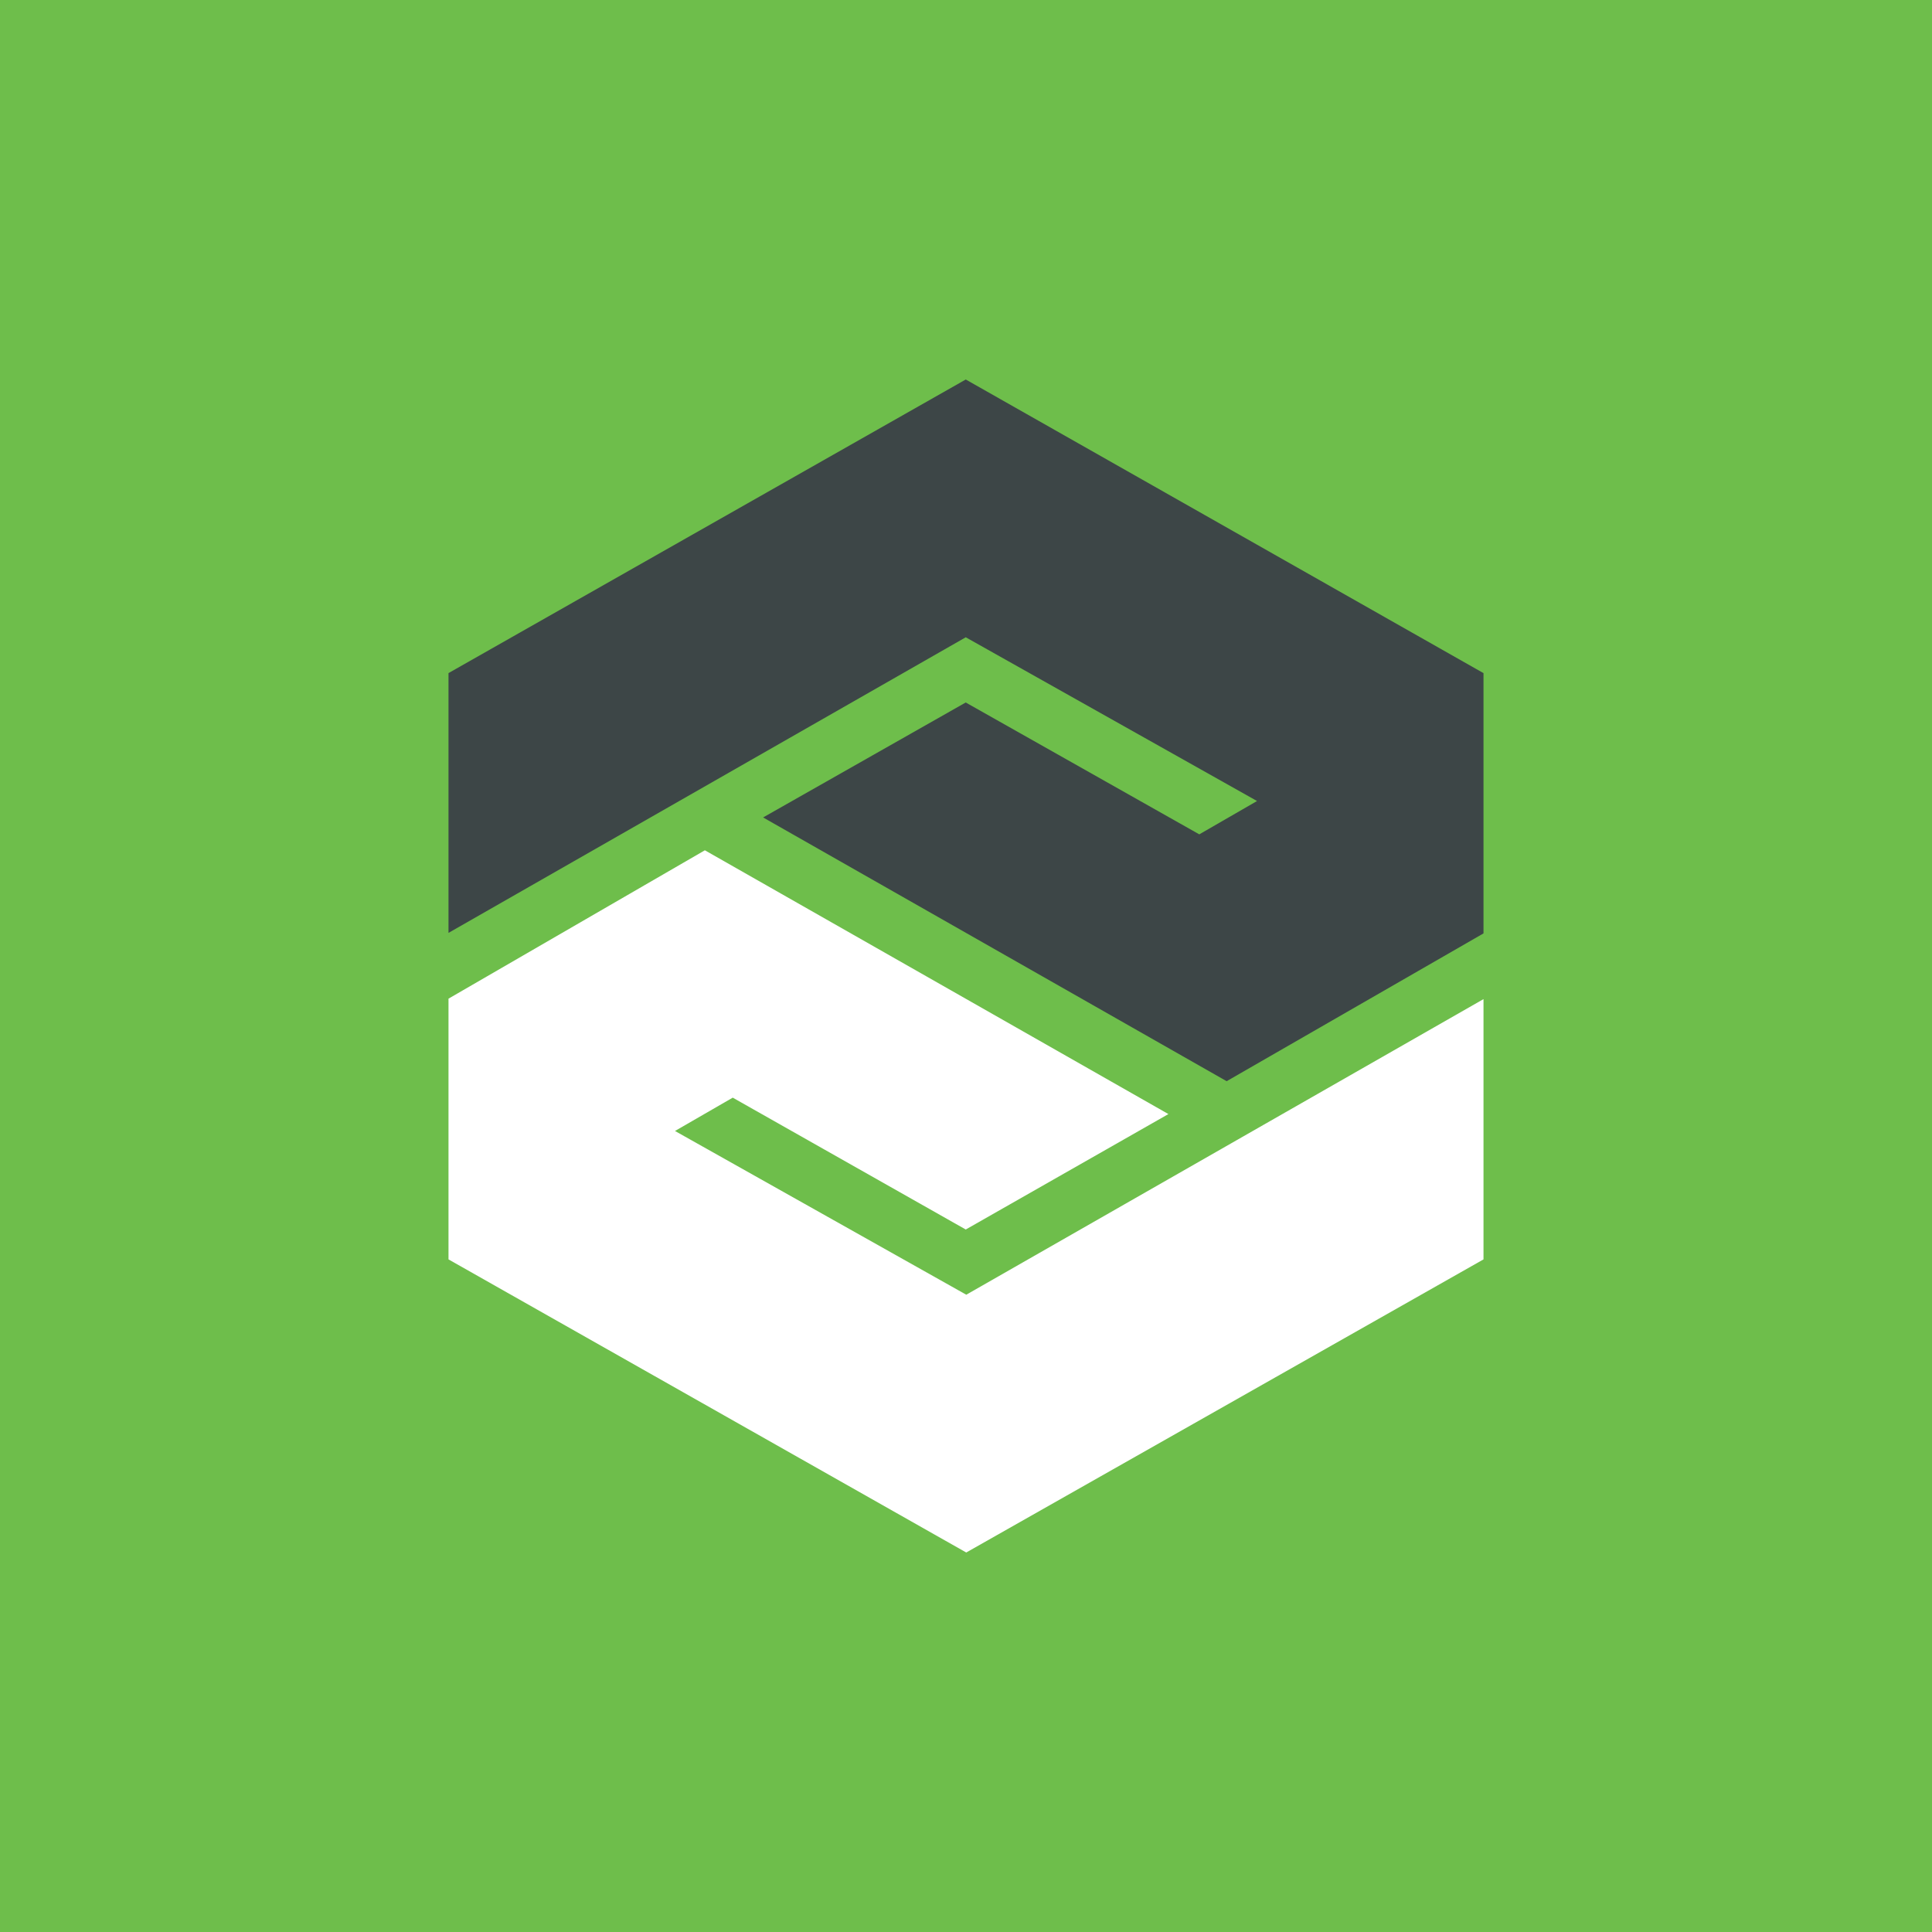
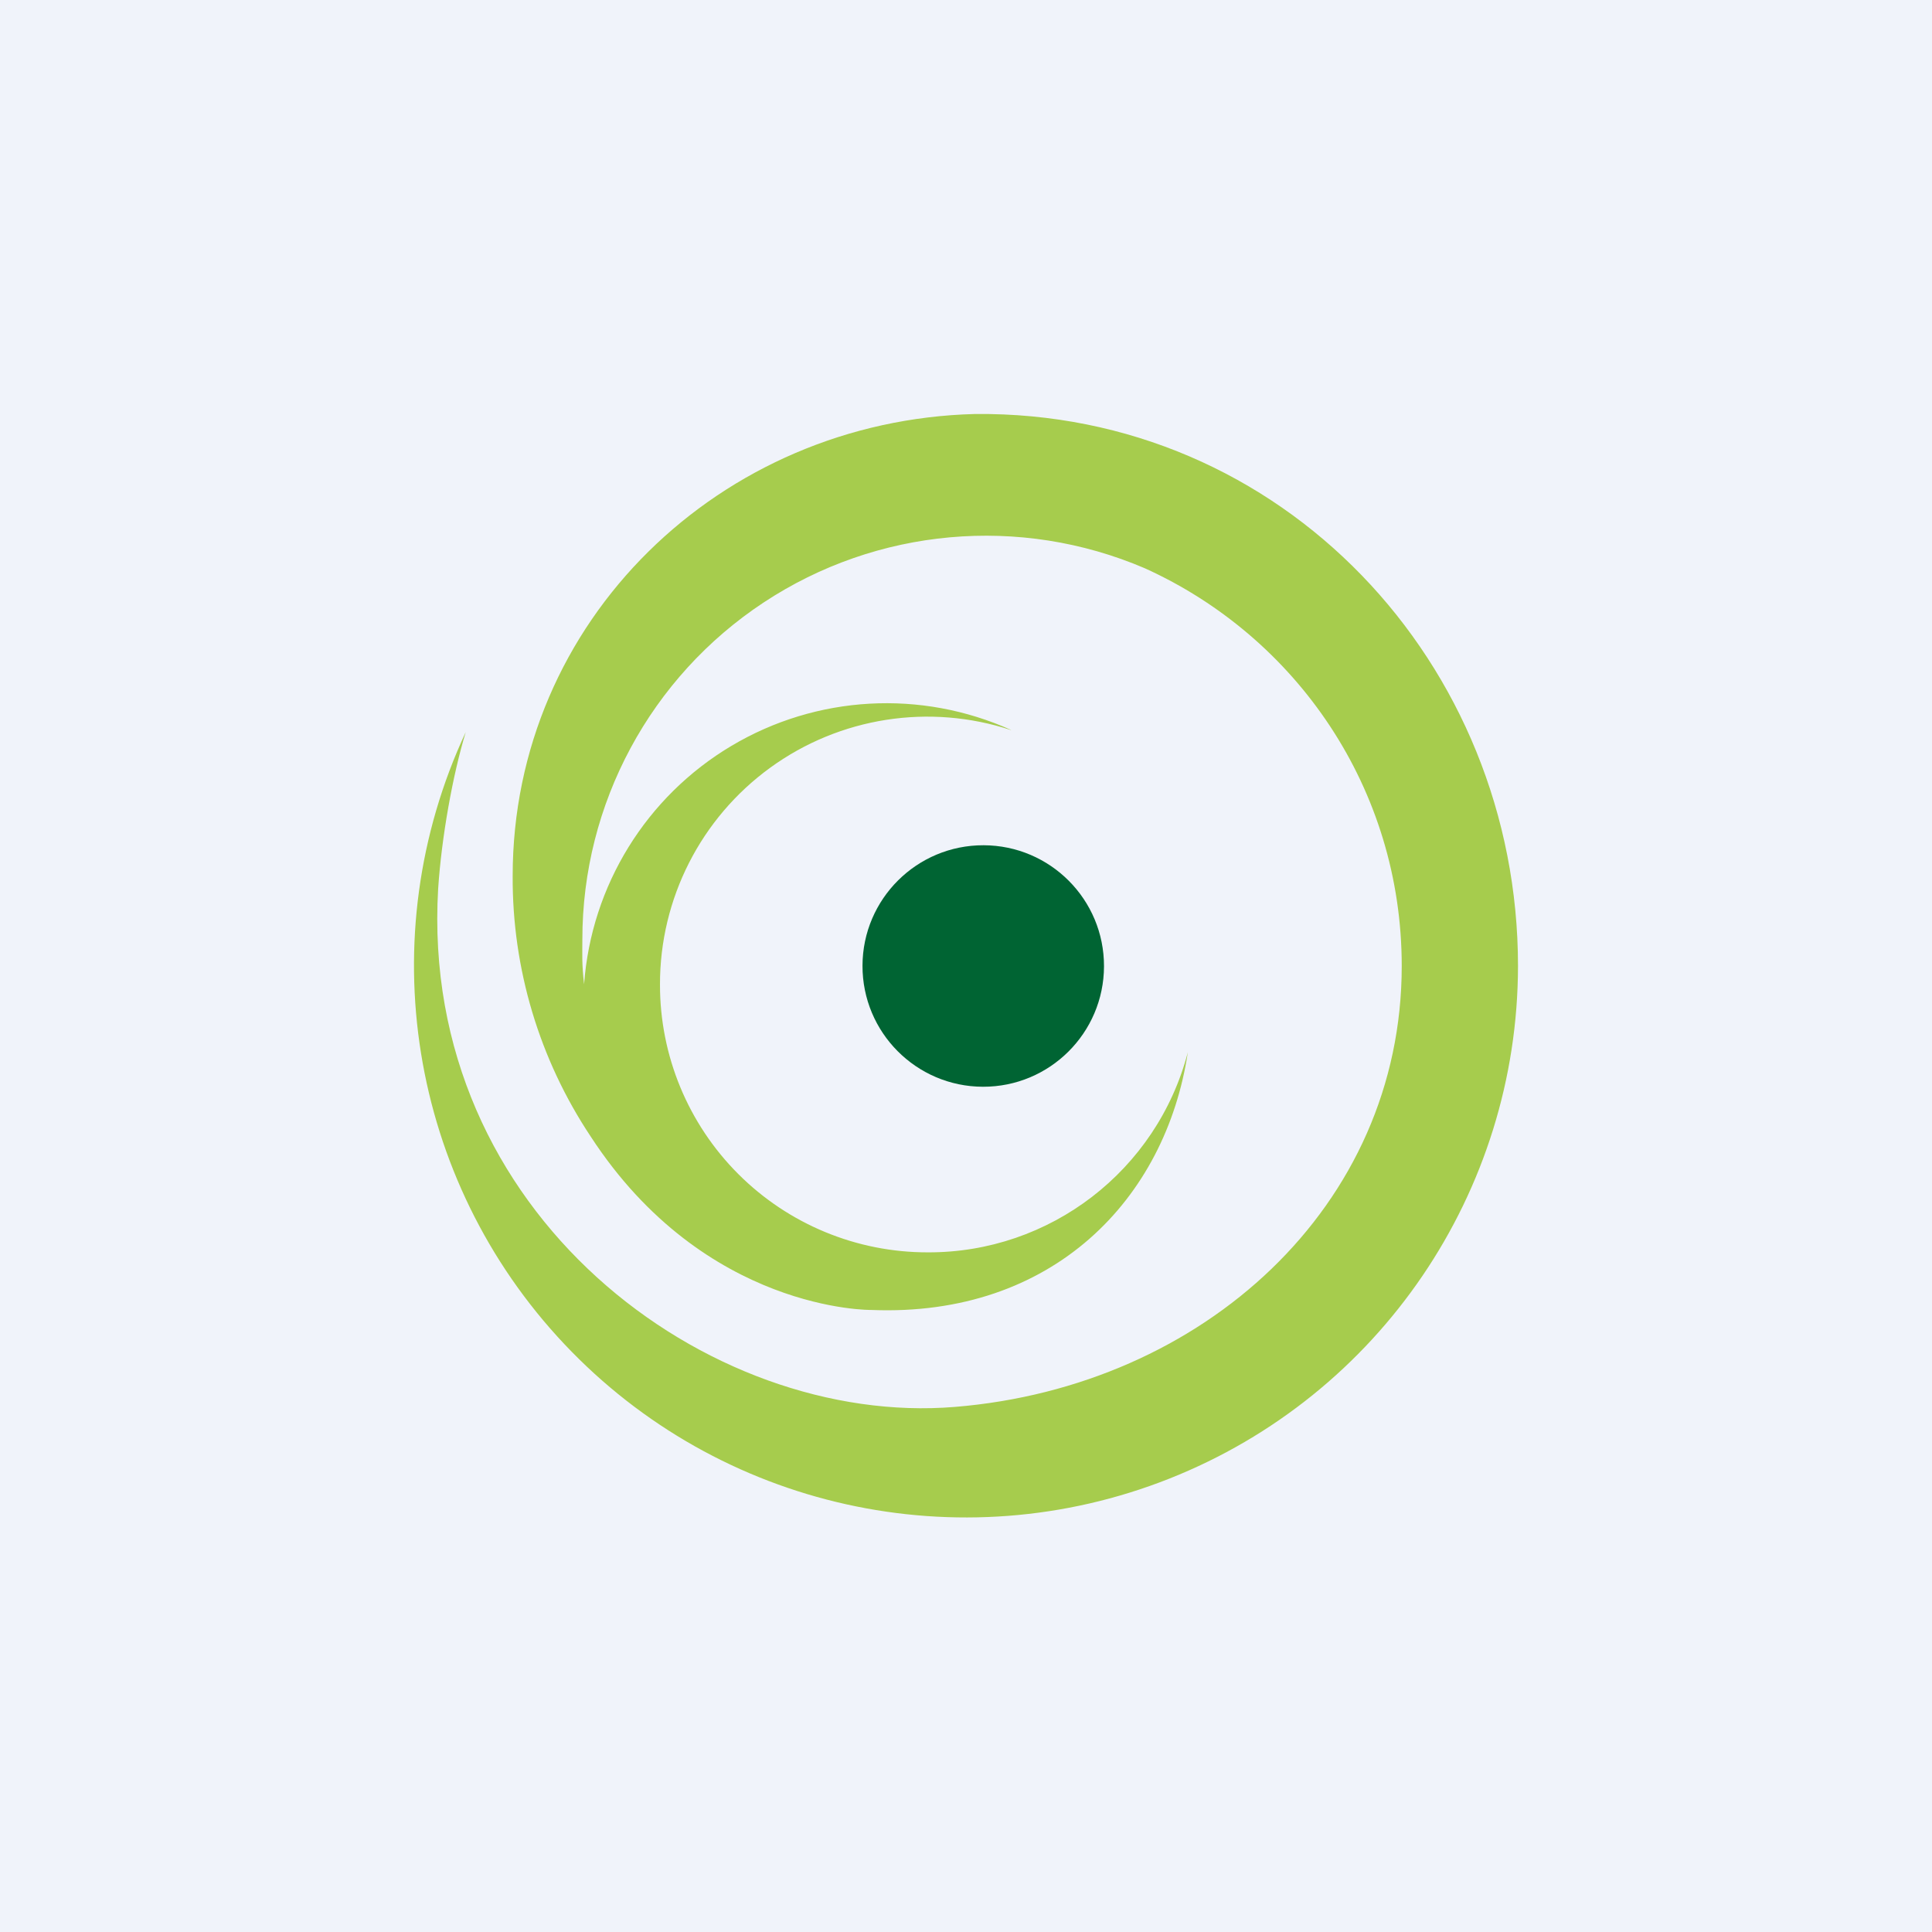
- <svg xmlns="http://www.w3.org/2000/svg" width="56" height="56">
-   <path fill="#6EBE4B" d="M0 0h56v56H0z" />
-   <path d="M13 19.51v7.53l14.993-8.568 8.443 4.746-1.674.966-6.77-3.822-5.873 3.332 13.436 7.645L43 27.055v-7.544L27.993 11 13 19.51z" fill="#3D4647" />
-   <path d="M13 28.945v7.559L28.007 45 43 36.504V28.96l-14.992 8.568-8.443-4.746 1.674-.966 6.754 3.822 5.874-3.346-13.436-7.646-7.43 4.3z" fill="#fff" />
+ <svg xmlns="http://www.w3.org/2000/svg" width="56" height="56" viewBox="0 0 56 56">
+   <path fill="#F0F3FA" d="M0 0h56v56H0z" />
+   <path d="M29.3 21.16a7.75 7.75 0 0 0-10.17 7.38 7.75 7.75 0 0 0 7.76 7.76 7.76 7.76 0 0 0 7.54-5.8c-.64 4.25-3.91 7.68-9.17 7.47 0 0-4.82.07-8.14-5.03a13.5 13.5 0 0 1-2.26-7.55c0-7.4 6.02-13.2 13.4-13.39C37.17 11.91 44 19.23 44 28a16 16 0 1 1-30.5-6.78c-.38 1.25-.7 3.04-.8 4.54-.55 9.42 7.83 15.61 14.98 15.02 7.2-.59 12.95-5.82 12.95-12.78 0-5.14-3.05-9.54-7.45-11.53a11.7 11.7 0 0 0-16.3 10.76c0 .43-.02.68.05 1.3a8.79 8.79 0 0 1 12.38-7.37Z" fill="#A6CC4D" />
+   <path d="M28.51 24.5a3.5 3.5 0 1 1-.02 7 3.5 3.5 0 0 1 .02-7Z" fill="#006433" />
</svg>
